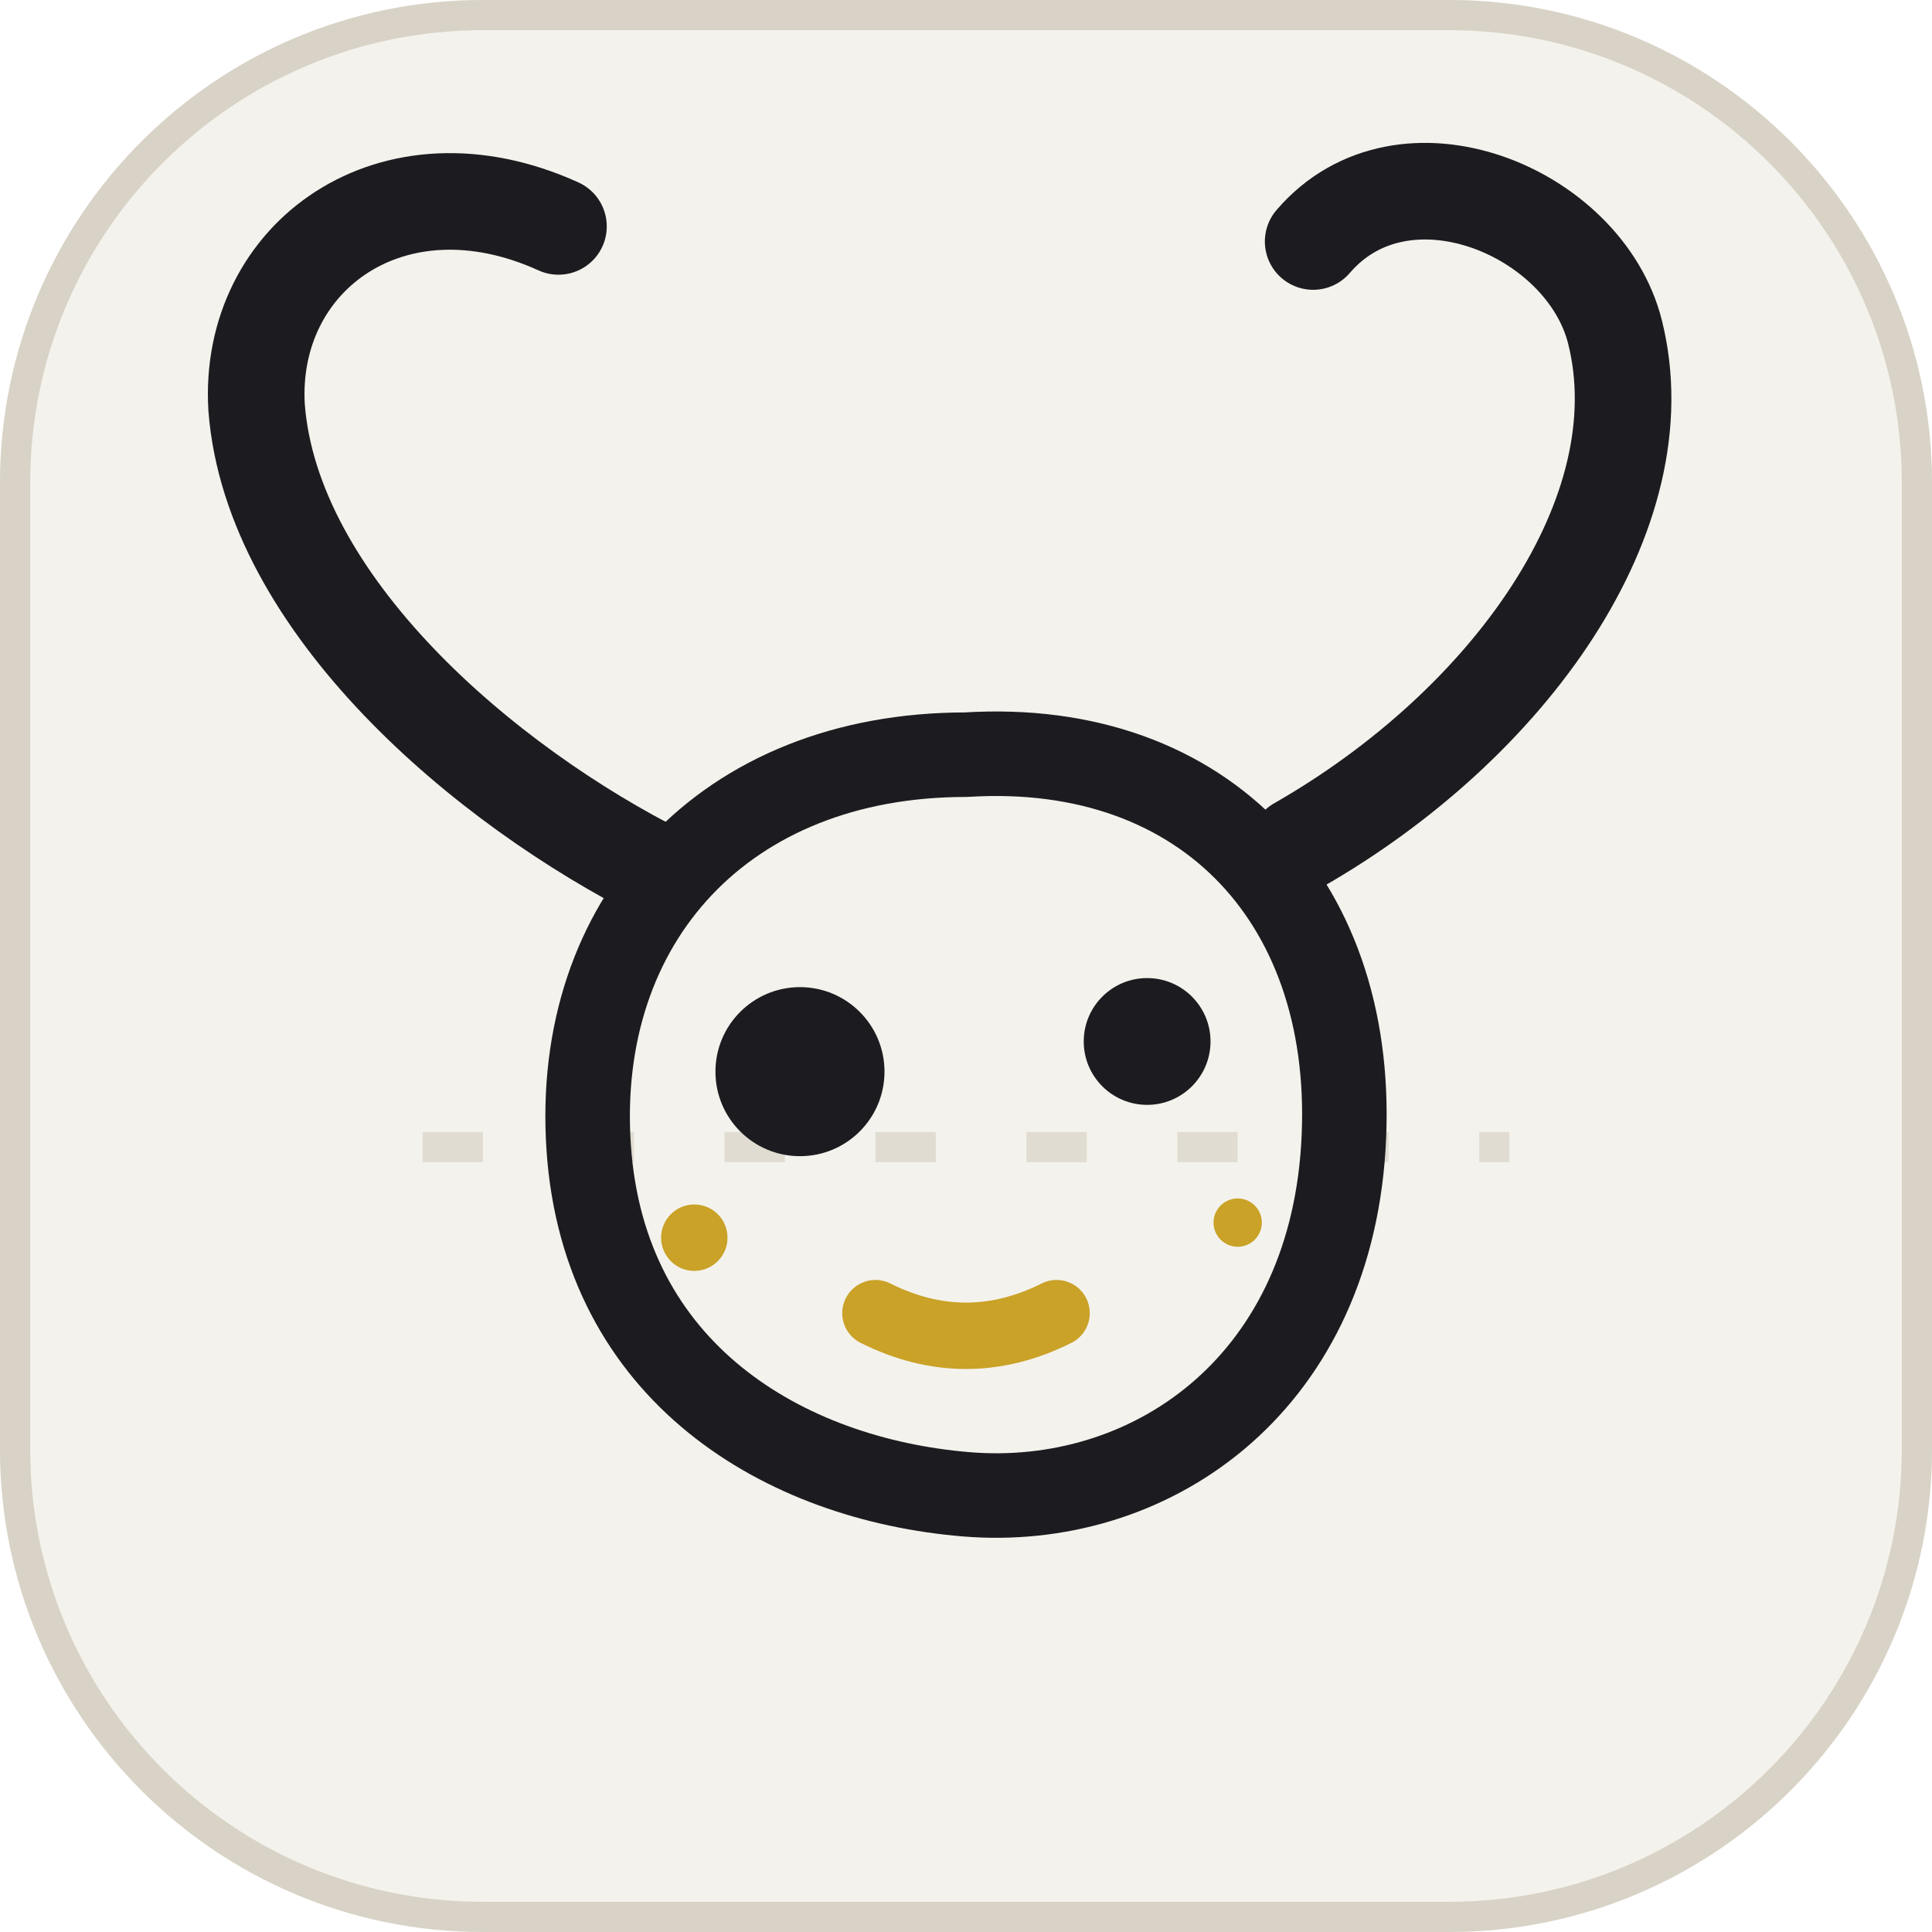
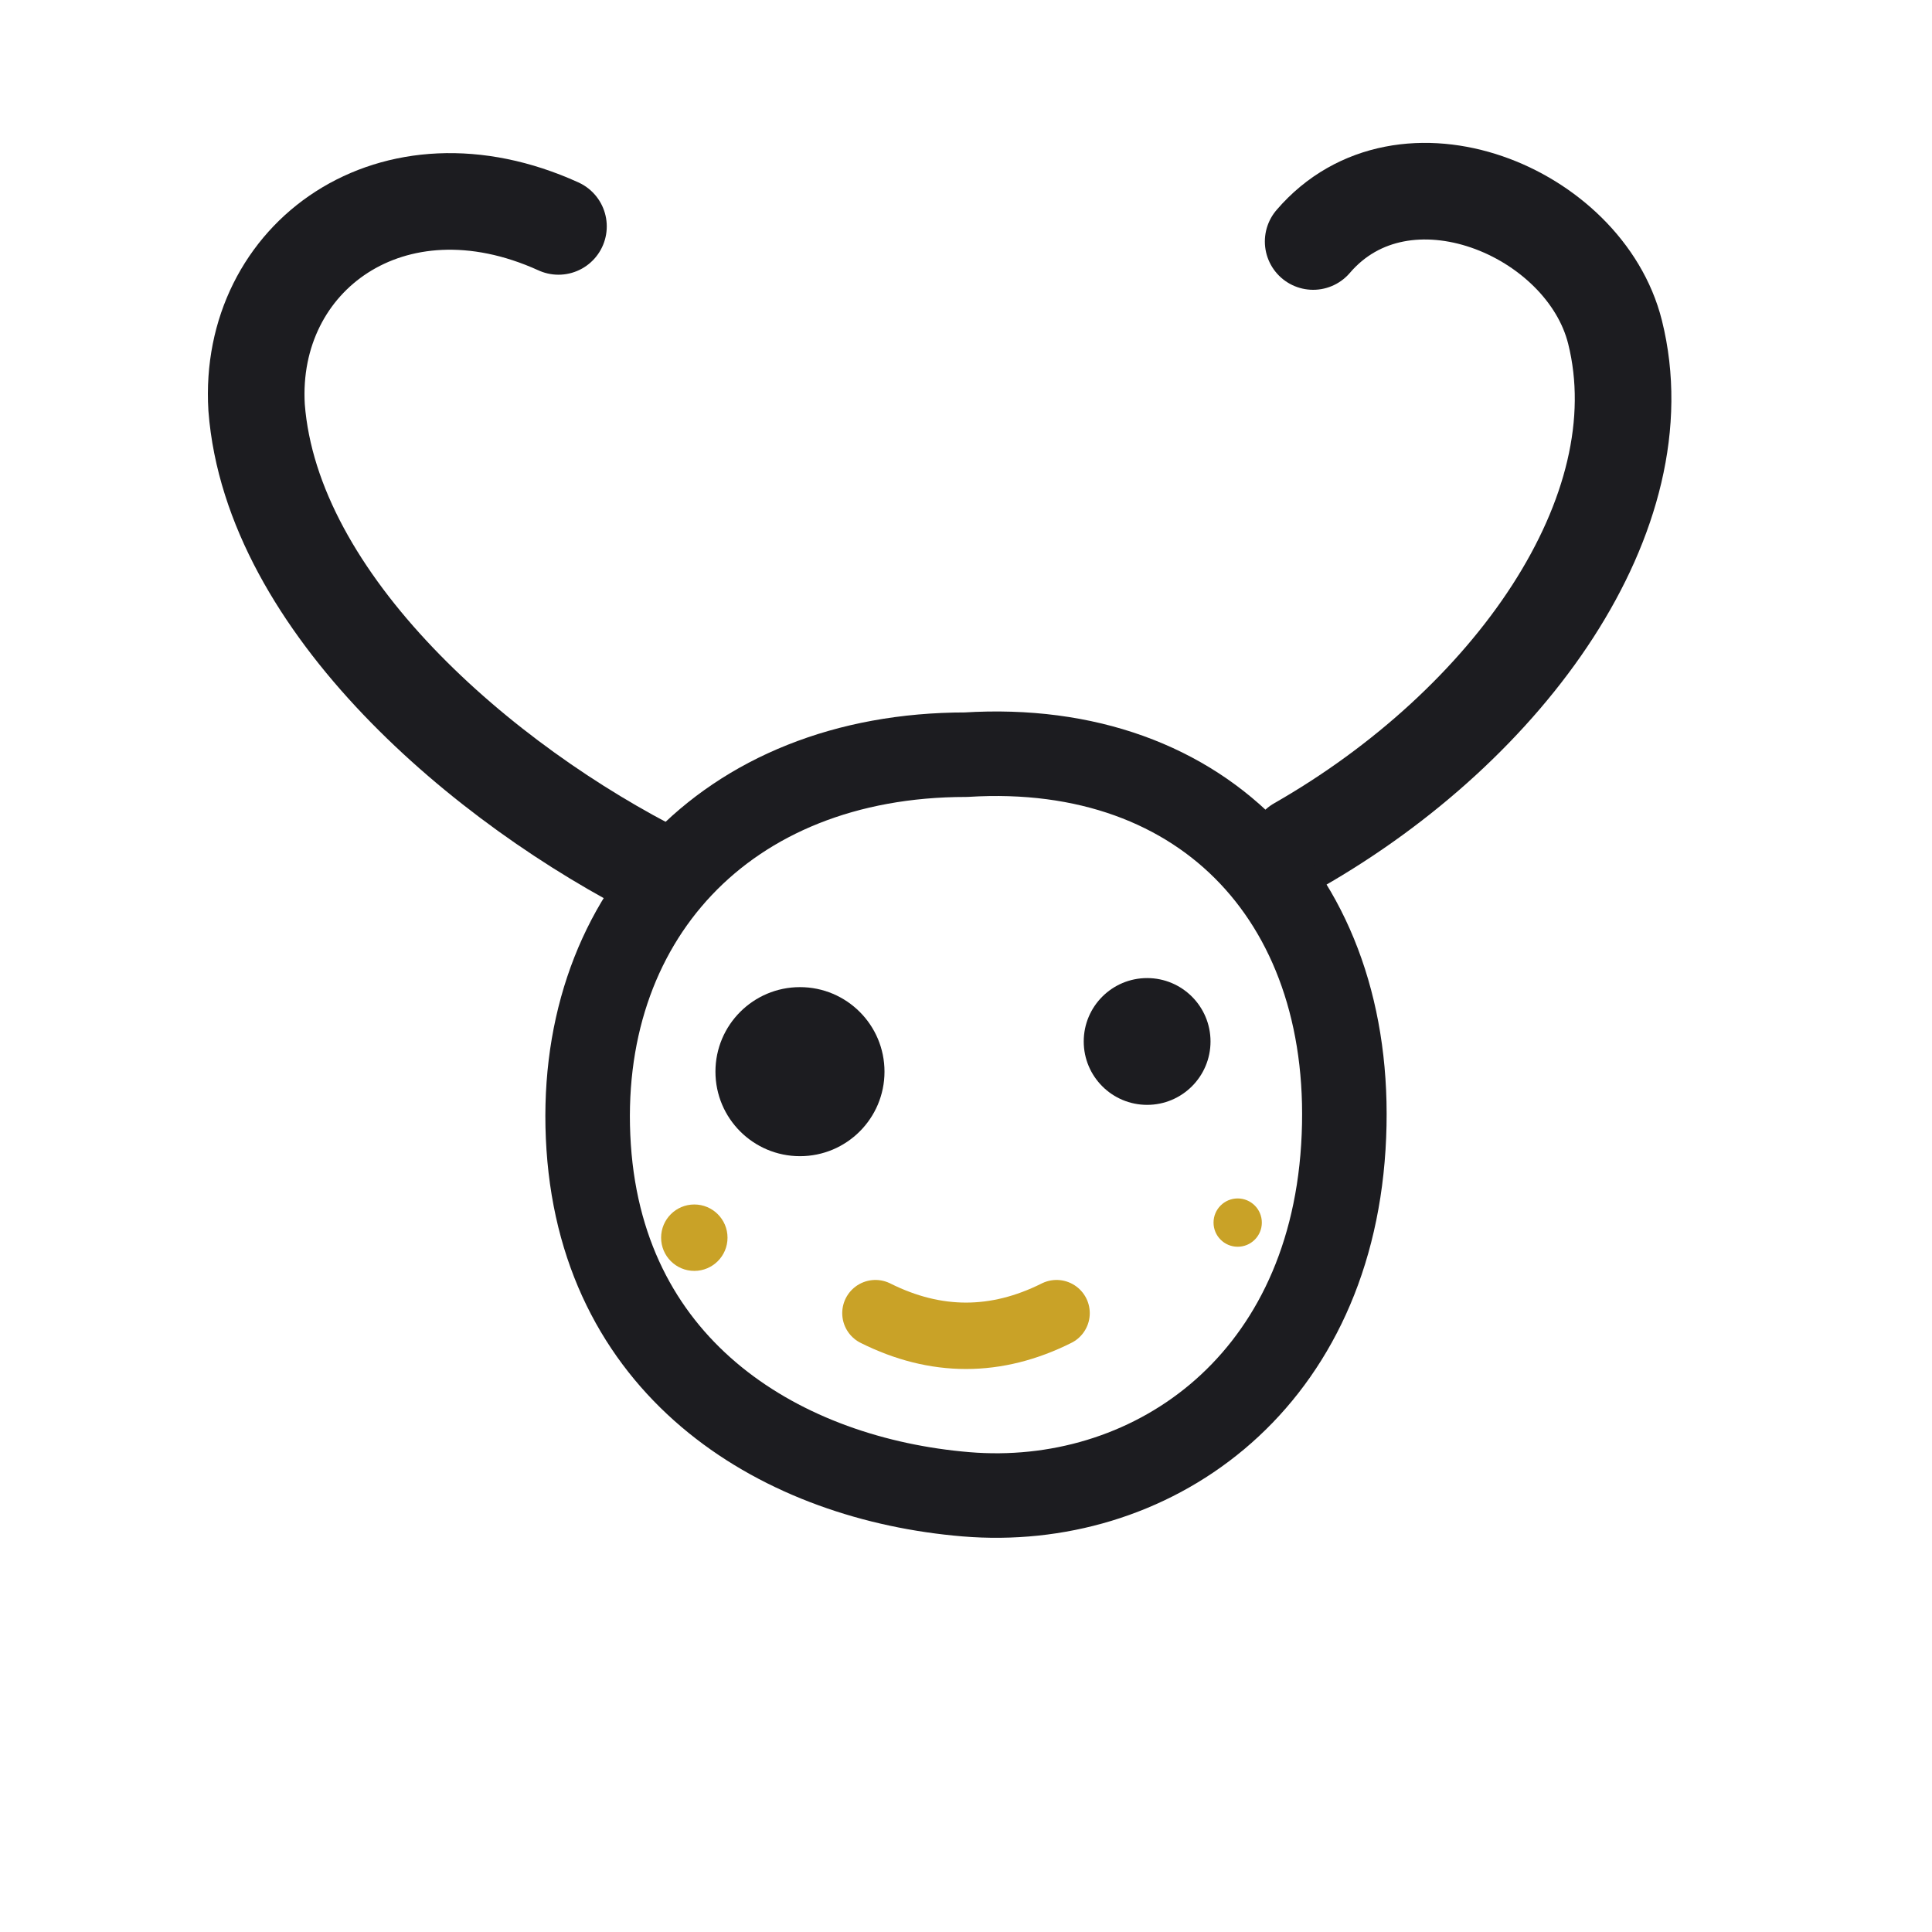
<svg xmlns="http://www.w3.org/2000/svg" viewBox="0 0 64 64" fill="none">
-   <rect x="0" y="0" width="64" height="64" rx="16" fill="#f4f2ec" />
-   <rect x="0.5" y="0.5" width="63" height="63" rx="15.5" stroke="#d8d3c6" stroke-width="1" />
-   <line x1="14" y1="38" x2="50" y2="38" stroke="#d8d3c6" stroke-width="1" stroke-dasharray="2 3" opacity="0.7" />
  <path d="M22 29 C 16 26, 9 20, 8.5 13.5 C 8.2 8.5, 13 5, 18.5 7.5" stroke="#1c1c20" stroke-width="3.2" stroke-linecap="round" fill="none" />
  <path d="M43 28 C 50 24, 55 17, 53.5 11 C 52.5 7, 46.5 4.5, 43.5 8" stroke="#1c1c20" stroke-width="3.2" stroke-linecap="round" fill="none" />
  <path d="M32 25 C 40 24.5, 45 30, 44.5 38 C 44 46, 38 50, 32 49.5 C 26 49, 20 45.5, 19.5 38 C 19 30.5, 24 25, 32 25 Z" stroke="#1c1c20" stroke-width="2.8" stroke-linejoin="round" fill="none" />
  <circle cx="26.5" cy="35.5" r="2.8" fill="#1c1c20" />
  <circle cx="38" cy="34.5" r="2.1" fill="#1c1c20" />
  <path d="M29 43.5 C 31 44.5, 33 44.5, 35 43.5" stroke="#c9a227" stroke-width="2.2" stroke-linecap="round" fill="none" />
  <circle cx="23" cy="41" r="1.1" fill="#c9a227" />
  <circle cx="41" cy="40.5" r="0.8" fill="#c9a227" />
</svg>
